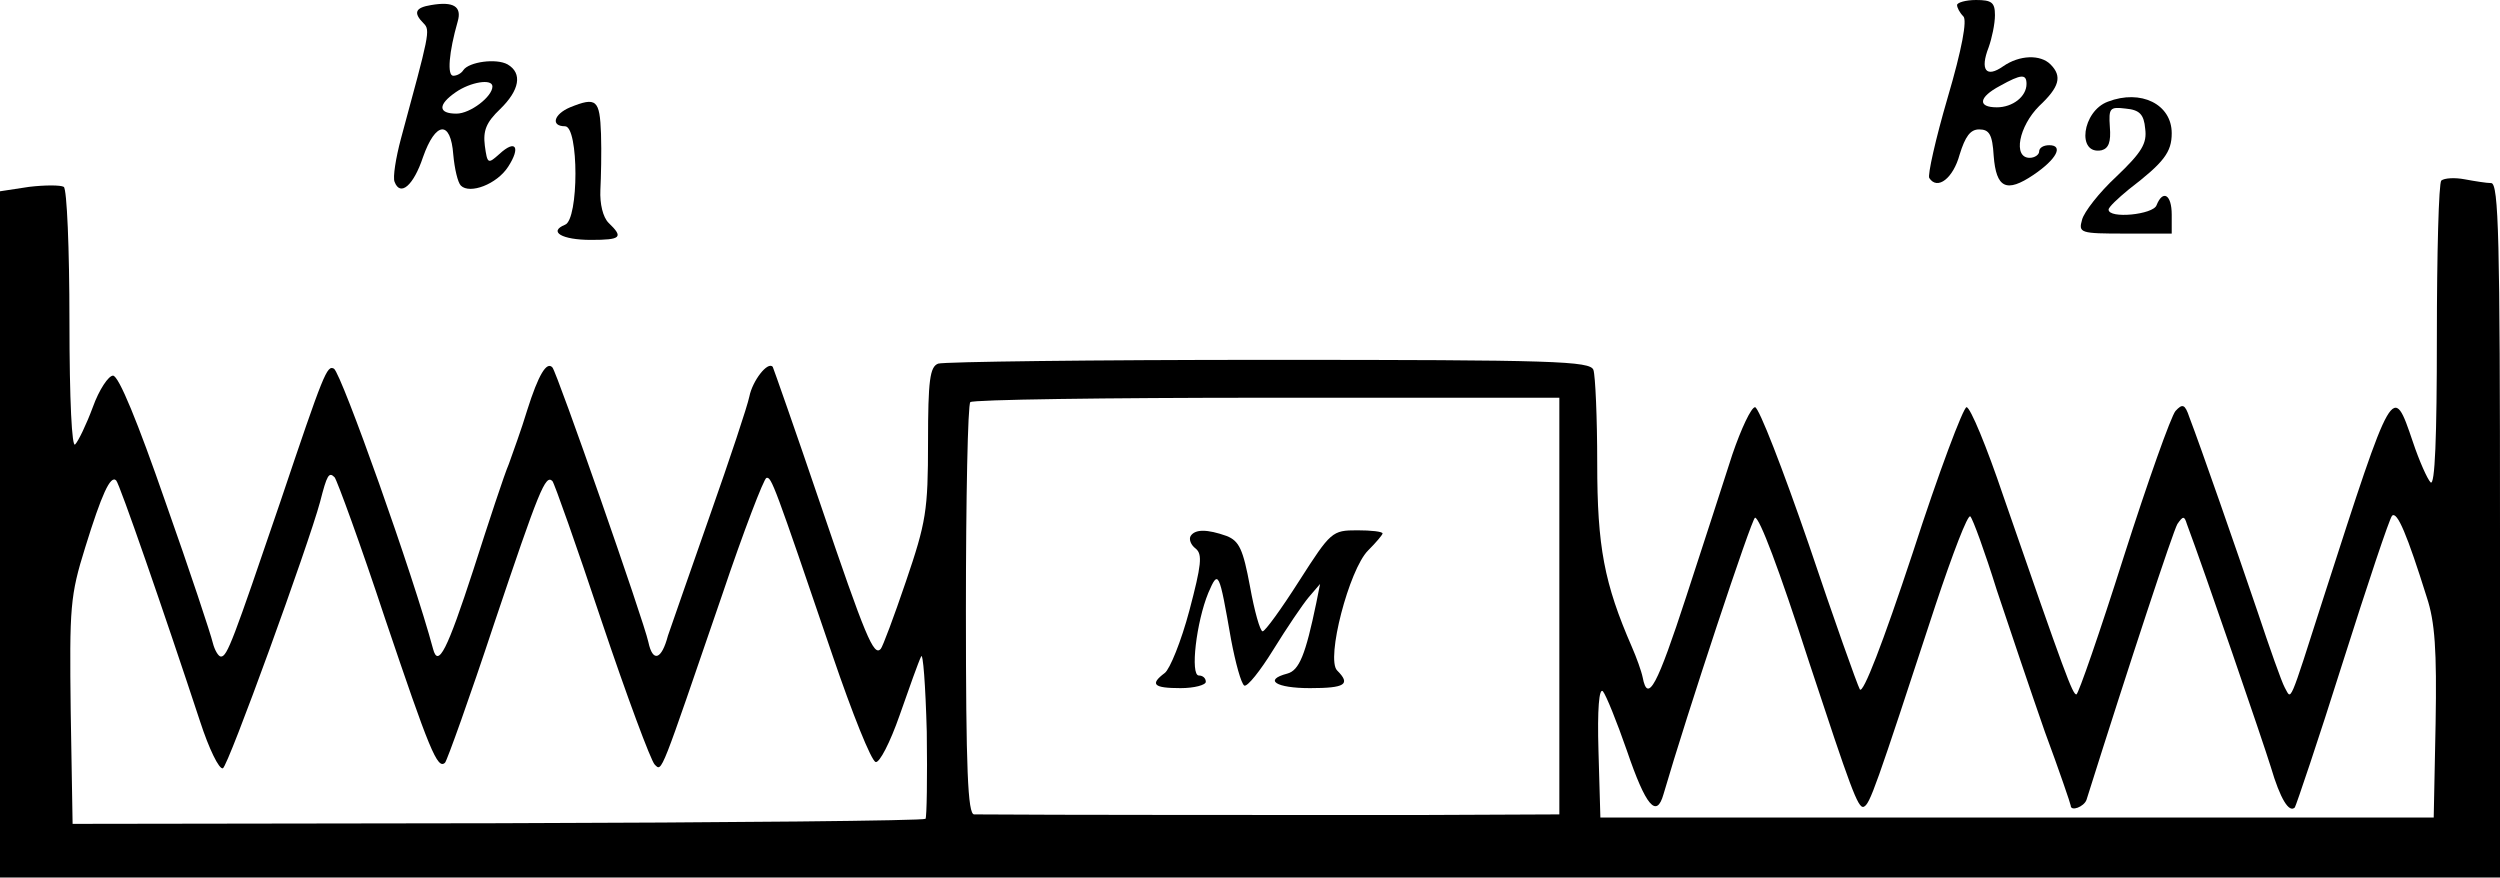
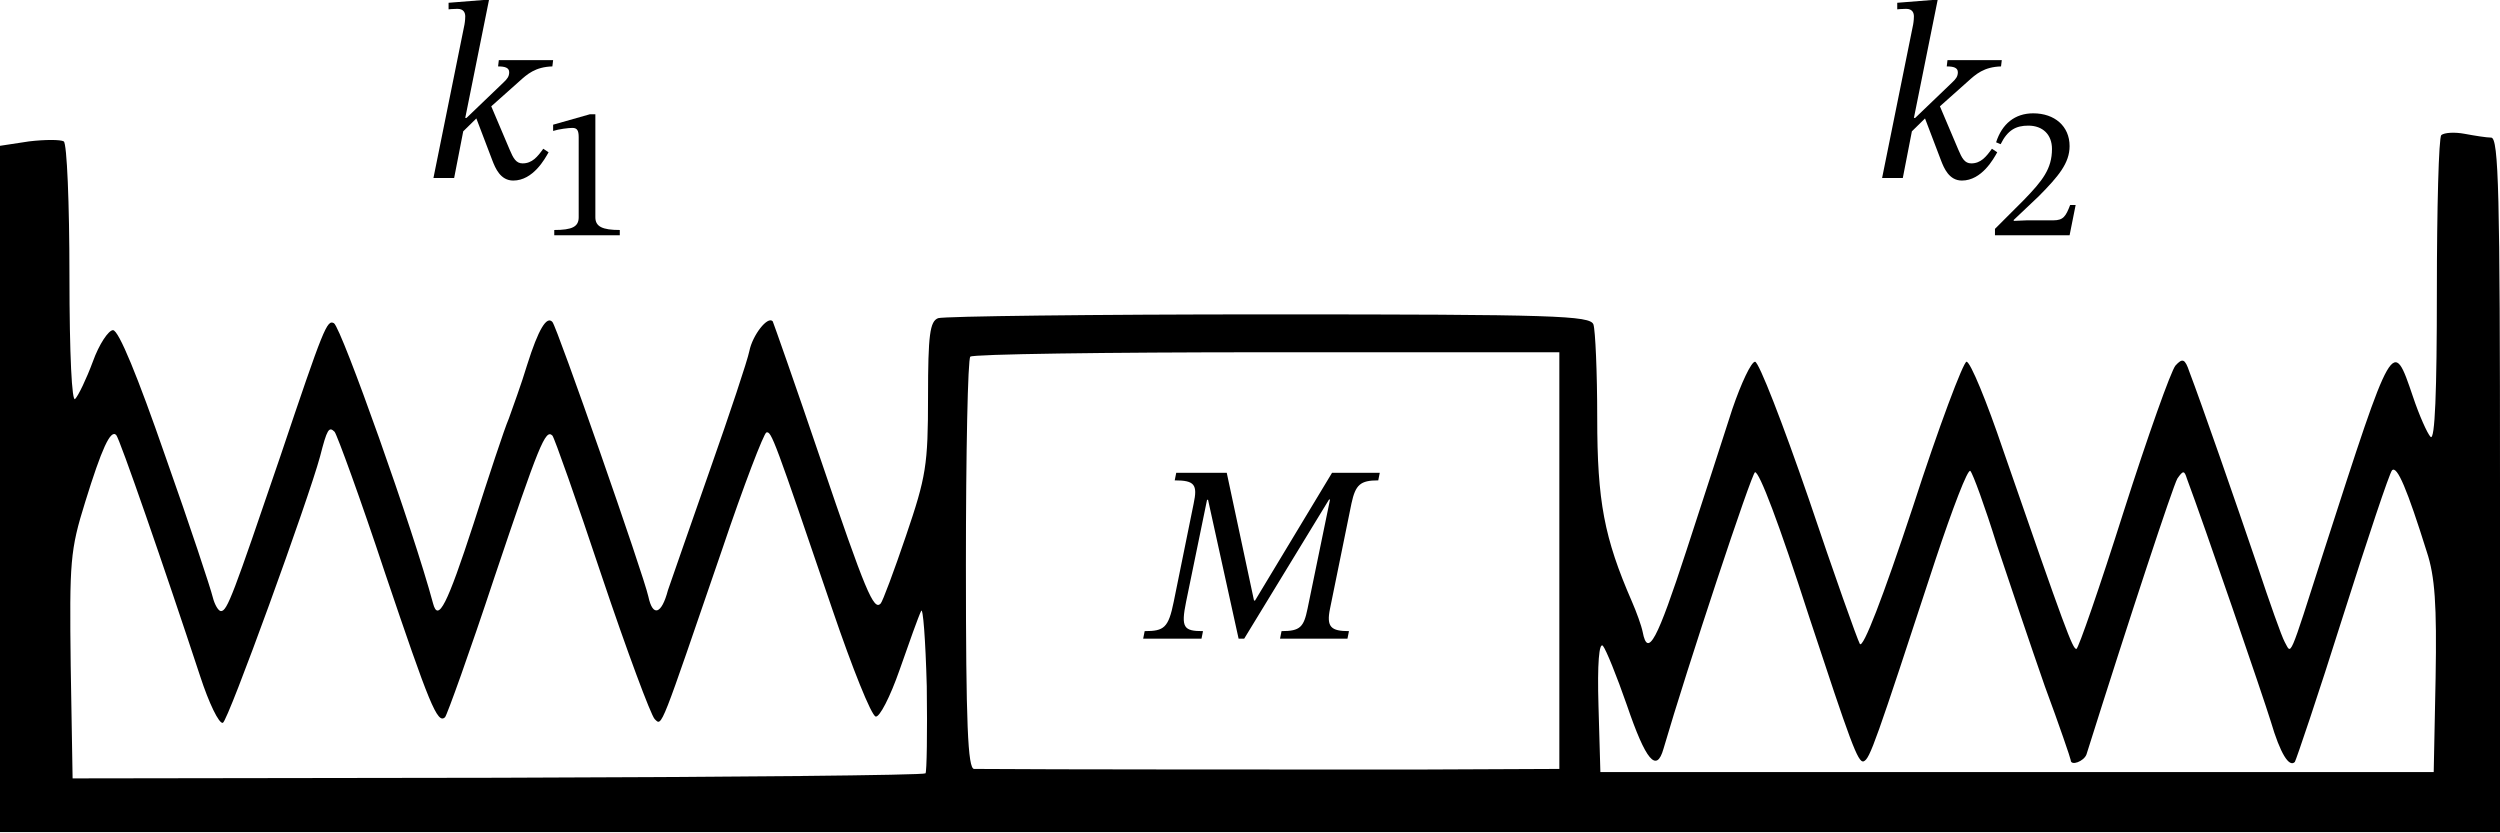
- <svg xmlns="http://www.w3.org/2000/svg" version="1.0" width="396pt" height="139pt" viewBox="0 0 396 139" preserveAspectRatio="xMidYMid meet">
-   <g transform="translate(0,139) scale(0.1,-0.1)" fill="#000000" stroke="none">
-     <path d="M683 1382 c-25 -4 -29 -12 -12 -29 11 -11 9 -17 -36 -183 -8 -30 -13 -61 -10 -68 9 -24 30 -6 45 39 20 57 44 59 48 4 2 -22 7 -44 12 -49 14 -14 57 2 75 30 20 31 12 44 -14 20 -18 -16 -19 -16 -23 13 -3 24 2 37 24 58 31 30 36 57 12 71 -18 10 -61 4 -70 -9 -3 -5 -10 -9 -16 -9 -10 0 -7 37 7 86 7 24 -7 32 -42 26z m97 -129 c0 -16 -35 -43 -57 -43 -29 0 -30 14 -1 34 23 16 58 22 58 9z" />
-     <path d="M3100 1382 c0 -4 4 -12 10 -18 6 -6 -2 -51 -25 -129 -19 -65 -32 -123 -29 -127 13 -20 38 0 48 37 9 29 17 40 31 40 16 0 21 -8 23 -42 4 -51 20 -59 63 -30 37 25 48 47 25 47 -9 0 -16 -4 -16 -10 0 -5 -7 -10 -15 -10 -27 0 -17 50 15 82 32 30 37 47 18 66 -16 16 -49 15 -75 -3 -27 -19 -37 -6 -23 30 5 14 10 37 10 51 0 20 -5 24 -30 24 -16 0 -30 -4 -30 -8z m110 -125 c0 -20 -22 -37 -47 -37 -31 0 -29 16 5 34 34 19 42 19 42 3z" />
-     <path d="M3339 1229 c-41 -15 -50 -85 -10 -77 11 3 15 13 13 37 -2 30 0 32 25 29 22 -2 29 -9 31 -32 3 -23 -5 -37 -46 -76 -27 -25 -51 -56 -54 -68 -6 -21 -3 -22 68 -22 l74 0 0 30 c0 32 -14 40 -24 15 -5 -15 -76 -22 -76 -7 0 4 15 18 32 32 56 43 68 59 68 89 0 46 -49 70 -101 50z" />
-     <path d="M903 1220 c-26 -11 -31 -30 -8 -30 22 0 22 -148 0 -156 -27 -11 -5 -24 41 -24 48 0 52 4 28 27 -9 9 -14 30 -13 52 1 20 2 60 1 89 -2 54 -7 59 -49 42z" />
-     <path d="M3867 1104 c-4 -4 -7 -115 -7 -248 0 -158 -3 -237 -10 -230 -5 5 -18 34 -28 64 -32 94 -31 96 -141 -245 -57 -178 -51 -163 -62 -144 -5 9 -24 63 -43 120 -35 103 -90 261 -108 308 -7 21 -11 22 -22 10 -7 -8 -44 -112 -82 -231 -38 -120 -72 -218 -75 -218 -6 0 -17 29 -116 315 -26 77 -52 140 -58 140 -5 0 -44 -103 -85 -230 -48 -145 -79 -225 -84 -217 -4 7 -41 111 -81 230 -41 119 -79 217 -85 217 -6 0 -22 -34 -36 -75 -13 -41 -46 -142 -73 -225 -46 -141 -61 -170 -69 -128 -2 10 -10 32 -17 48 -44 101 -55 159 -55 291 0 73 -3 139 -6 148 -5 14 -60 16 -514 16 -280 0 -515 -3 -524 -6 -13 -5 -16 -26 -16 -124 0 -109 -3 -127 -35 -221 -19 -56 -37 -104 -40 -107 -11 -12 -24 19 -95 228 -40 118 -75 217 -76 219 -8 9 -32 -22 -37 -47 -3 -15 -31 -99 -62 -187 -31 -88 -61 -175 -67 -192 -10 -38 -24 -43 -31 -10 -7 33 -145 428 -152 435 -9 10 -22 -11 -40 -68 -9 -30 -23 -68 -29 -85 -7 -16 -32 -92 -56 -167 -42 -129 -56 -156 -64 -126 -31 116 -145 436 -157 444 -11 6 -16 -6 -85 -211 -75 -220 -84 -245 -94 -245 -4 0 -10 10 -13 22 -3 13 -36 113 -75 223 -44 127 -74 200 -83 200 -7 0 -22 -22 -32 -50 -10 -27 -23 -54 -28 -59 -5 -6 -9 68 -9 196 0 114 -4 209 -9 212 -5 3 -30 3 -55 0 l-46 -7 0 -543 0 -544 1980 0 1980 0 0 550 c0 460 -2 550 -14 550 -7 0 -26 3 -42 6 -16 3 -32 2 -37 -2z m-1397 -674 l0 -330 -227 -1 c-175 0 -591 0 -700 1 -10 0 -13 71 -13 323 0 178 3 327 7 330 3 4 215 7 470 7 l463 0 0 -330z m-1860 -20 c70 -207 83 -240 95 -228 3 3 39 103 78 221 71 211 81 236 92 225 3 -3 38 -102 78 -222 40 -119 78 -221 84 -227 12 -12 8 -19 107 269 34 101 66 184 70 185 8 2 12 -9 105 -282 31 -91 61 -166 68 -168 6 -2 23 31 38 74 15 43 30 85 34 93 3 8 7 -45 9 -119 1 -73 0 -136 -2 -138 -3 -3 -308 -6 -678 -7 l-673 -1 -3 178 c-2 166 -1 183 23 260 26 84 40 115 49 106 5 -4 76 -209 133 -382 14 -43 30 -76 36 -74 8 2 136 355 154 422 11 43 14 48 23 39 4 -5 41 -106 80 -224z m2553 45 c20 -60 54 -161 76 -224 23 -62 41 -115 41 -117 0 -10 21 -2 25 9 69 219 137 425 144 437 9 13 11 13 15 0 27 -72 121 -346 133 -385 15 -51 29 -73 38 -64 2 3 37 106 76 230 39 123 74 228 78 232 8 8 24 -30 55 -129 13 -39 16 -84 14 -200 l-3 -149 -660 0 -660 0 -3 105 c-2 67 1 101 7 95 5 -6 22 -48 38 -94 30 -88 47 -108 58 -69 37 127 140 438 145 438 7 0 37 -78 86 -230 65 -197 77 -231 86 -228 10 4 18 27 114 320 27 81 51 144 55 140 4 -4 23 -56 42 -117z" />
-     <path d="M1886 541 c-3 -5 0 -14 8 -20 11 -9 9 -26 -10 -98 -13 -49 -31 -93 -39 -99 -24 -18 -18 -24 25 -24 22 0 40 5 40 10 0 6 -5 10 -11 10 -14 0 -4 85 15 131 16 37 17 35 36 -74 7 -37 16 -70 21 -73 5 -2 25 23 46 57 21 34 46 71 56 83 l18 21 -6 -30 c-17 -82 -27 -107 -46 -112 -38 -10 -18 -23 36 -23 56 0 65 6 43 28 -18 18 19 160 49 190 13 13 23 25 23 27 0 3 -18 5 -40 5 -40 0 -42 -2 -92 -80 -28 -44 -54 -80 -58 -80 -4 0 -13 32 -20 71 -11 59 -17 72 -37 80 -31 11 -50 11 -57 0z" />
+ <svg xmlns="http://www.w3.org/2000/svg" version="1.0" width="396pt" height="131.797pt" viewBox="0 0 396 131.797" preserveAspectRatio="xMidYMid" id="svg6">
+   <defs id="defs6" />
+   <path d="m 386.7,21.397 c -0.4,0.4 -0.7,11.5 -0.7,24.8 0,15.8 -0.3,23.7 -1,23 -0.5,-0.5 -1.8,-3.4 -2.8,-6.4 -3.2,-9.4 -3.1,-9.6 -14.1,24.5 -5.7,17.8 -5.1,16.3 -6.2,14.4 -0.5,-0.9 -2.4,-6.3 -4.3,-12 -3.5,-10.3 -9,-26.1 -10.8,-30.8 -0.7,-2.1 -1.1,-2.2 -2.2,-1 -0.7,0.8 -4.4,11.2 -8.2,23.1 -3.8,12 -7.2,21.8 -7.5,21.8 -0.6,0 -1.7,-2.9 -11.6,-31.5 -2.6,-7.7 -5.2,-14 -5.8,-14 -0.5,0 -4.4,10.3 -8.5,23 -4.8,14.5 -7.9,22.5 -8.4,21.7 -0.4,-0.7 -4.1,-11.1 -8.1,-23 -4.1,-11.9 -7.9,-21.7 -8.5,-21.7 -0.6,0 -2.2,3.4 -3.6,7.5 -1.3,4.1 -4.6,14.2 -7.3,22.5 -4.6,14.1 -6.1,17 -6.9,12.8 -0.2,-1 -1,-3.2 -1.7,-4.8 -4.4,-10.1 -5.5,-15.9 -5.5,-29.1 0,-7.3 -0.3,-13.9 -0.6,-14.8 -0.5,-1.4 -6,-1.6 -51.4,-1.6 -28,0 -51.5,0.3 -52.4,0.6 -1.3,0.5 -1.6,2.6 -1.6,12.4 0,10.9 -0.3,12.7 -3.5,22.1 -1.9,5.6 -3.7,10.4 -4,10.7 -1.1,1.2 -2.4,-1.9 -9.5,-22.8 -4,-11.8 -7.5,-21.7 -7.6,-21.9 -0.8,-0.9 -3.2,2.2 -3.7,4.7 -0.3,1.5 -3.1,9.9 -6.2,18.7 -3.1,8.8 -6.1,17.5 -6.7,19.2 -1,3.8 -2.4,4.3 -3.1,1 -0.7,-3.3 -14.5,-42.8 -15.2,-43.5 -0.9,-1 -2.2,1.1 -4,6.8 -0.9,3 -2.3,6.8 -2.9,8.5 -0.7,1.6 -3.2,9.2 -5.6,16.7 -4.2,12.9 -5.6,15.6 -6.4,12.6 -3.1,-11.6 -14.5,-43.6 -15.7,-44.4 -1.1,-0.6 -1.6,0.6 -8.5,21.1 -7.5,22 -8.4,24.5 -9.4,24.5 -0.4,0 -1,-1 -1.3,-2.2 -0.3,-1.3 -3.6,-11.3 -7.5,-22.3 -4.4,-12.7 -7.4,-20 -8.3,-20 -0.7,0 -2.2,2.2 -3.2,5 -1,2.7 -2.3,5.4 -2.8,5.9 -0.5,0.6 -0.9,-6.8 -0.9,-19.6 0,-11.4 -0.4,-20.9 -0.9,-21.2 -0.5,-0.3 -3,-0.3 -5.5,0 l -4.6,0.7 v 54.3 54.4 H 198 396 V 76.797 c 0,-46 -0.2,-55 -1.4,-55 -0.7,0 -2.6,-0.3 -4.2,-0.6 -1.6,-0.3 -3.2,-0.2 -3.7,0.2 z m -139.7,67.4 v 33 l -22.7,0.1 c -17.5,0 -59.1,0 -70,-0.1 -1,0 -1.3,-7.1 -1.3,-32.3 0,-17.8 0.3,-32.7 0.7,-33 0.3,-0.4 21.5,-0.7 47,-0.7 H 247 Z m -186,2 c 7,20.7 8.3,24 9.5,22.8 0.3,-0.3 3.9,-10.3 7.8,-22.1 7.1,-21.1 8.1,-23.6 9.2,-22.5 0.3,0.3 3.8,10.2 7.8,22.2 4,11.9 7.8,22.1 8.4,22.7 1.2,1.2 0.8,1.9 10.7,-26.9 3.4,-10.1 6.6,-18.4 7,-18.5 0.8,-0.2 1.2,0.9 10.5,28.2 3.1,9.1 6.1,16.6 6.8,16.8 0.6,0.2 2.3,-3.1 3.8,-7.4 1.5,-4.3 3,-8.5 3.4,-9.3 0.3,-0.8 0.7,4.5 0.9,11.9 0.1,7.3 0,13.6 -0.2,13.8 -0.3,0.3 -30.8,0.6 -67.8,0.7 l -67.3,0.1 -0.3,-17.8 C 11,88.897 11.1,87.197 13.5,79.497 c 2.6,-8.4 4,-11.5 4.9,-10.6 0.5,0.4 7.6,20.9 13.3,38.2 1.4,4.3 3,7.6 3.6,7.4 0.8,-0.2 13.6,-35.5 15.4,-42.2 1.1,-4.3 1.4,-4.8 2.3,-3.9 0.4,0.5 4.1,10.6 8,22.4 z m 255.3,-4.5 c 2,6 5.4,16.1 7.6,22.4 2.3,6.2 4.1,11.5 4.1,11.7 0,1 2.1,0.2 2.5,-0.9 6.9,-21.9 13.7,-42.5 14.4,-43.7 0.9,-1.3 1.1,-1.3 1.5,0 2.7,7.2 12.1,34.6 13.3,38.5 1.5,5.1 2.9,7.3 3.8,6.4 0.2,-0.3 3.7,-10.6 7.6,-23 3.9,-12.3 7.4,-22.8 7.8,-23.2 0.8,-0.8 2.4,3 5.5,12.9 1.3,3.9 1.6,8.4 1.4,20 l -0.3,14.9 h -66 -66 l -0.3,-10.5 c -0.2,-6.7 0.1,-10.1 0.7,-9.5 0.5,0.6 2.2,4.8 3.8,9.4 3,8.8 4.7,10.8 5.8,6.9 3.7,-12.7 14,-43.8 14.5,-43.8 0.7,0 3.7,7.8 8.6,23 6.5,19.7 7.7,23.1 8.6,22.8 1,-0.4 1.8,-2.7 11.4,-32 2.7,-8.1 5.1,-14.4 5.5,-14 0.4,0.4 2.3,5.6 4.2,11.7 z" id="path5" style="fill:#000000;stroke:none;stroke-width:0.1" />
+   <path d="m 190.316,101.17 0.24,-1.2 c -3.04,0 -3.52,-0.52 -2.68,-4.64 l 3.32,-16.16 h 0.16 l 4.84,22 h 0.88 l 13.44,-22.04 h 0.16 l -3.56,17.28 c -0.6,2.92 -1.16,3.56 -4.12,3.56 l -0.24,1.2 h 10.68 l 0.24,-1.2 c -2.84,0 -3.6,-0.64 -3,-3.56 l 3.4,-16.68 c 0.64,-2.96 1.4,-3.64 4.24,-3.64 l 0.24,-1.2 h -7.56 l -12.2,20.24 h -0.16 l -4.32,-20.24 h -8 l -0.24,1.2 c 3.16,0 3.64,0.68 3,3.68 l -3.16,15.56 c -0.84,4.12 -1.52,4.64 -4.6,4.64 l -0.24,1.2 z" id="path15" style="font-style:italic;font-size:40px;font-family:'STIX Two Text';-inkscape-font-specification:'STIX Two Text, Italic';stroke-width:0.975;stroke-linejoin:round;stroke-miterlimit:3.2;paint-order:stroke fill markers" aria-label="M" />
+   <g id="g10" transform="translate(0,-1.202542)">
+     <path d="m 71.935,29.403 1.44,-7.4 2.08,-2.04 2.56,6.72 c 0.44,1.12 1.24,3.12 3.28,3.12 3.16,0 5.04,-3.48 5.6,-4.48 l -0.84,-0.56 c -0.92,1.28 -1.76,2.32 -3.28,2.32 -1.04,0 -1.48,-0.84 -2.04,-2.16 l -2.92,-6.88 4.4,-3.92 c 1.28,-1.16 2.56,-2.32 5.28,-2.4 l 0.12,-1 h -8.6 l -0.12,1 c 1.08,0 1.76,0.2 1.76,0.92 0,0.68 -0.32,1.08 -0.92,1.64 l -5.84,5.6 h -0.2 l 3.76,-18.68 h -0.88 l -5.52,0.44 v 1.04 c 0,0 0.68,-0.08 1.4,-0.08 1.04,0 1.24,0.68 1.24,1.2 0,0.64 -0.12,1.28 -0.12,1.28 l -4.92,24.32 z" id="path12" style="font-style:italic;font-size:40px;font-family:'STIX Two Text';-inkscape-font-specification:'STIX Two Text, Italic';stroke-width:0.975;stroke-linejoin:round;stroke-miterlimit:3.2;paint-order:stroke fill markers" aria-label="k" />
+     <path style="font-size:30px;font-family:'STIX Two Text';-inkscape-font-specification:'STIX Two Text, Normal';stroke-width:0.975;stroke-linejoin:round;stroke-miterlimit:3.2;paint-order:stroke fill markers" d="m 98.175,38.473 v -0.84 c -2.76,0 -3.87,-0.54 -3.87,-2.01 v -16.32 h -0.87 l -5.82,1.65 v 0.99 c 0.93,-0.3 2.46,-0.48 3.06,-0.48 0.75,0 0.99,0.42 0.99,1.47 v 12.69 c 0,1.5 -1.05,2.01 -3.87,2.01 v 0.84 z" id="path11" aria-label="1" />
+   </g>
+   <text xml:space="preserve" style="font-style:normal;font-variant:normal;font-weight:normal;font-stretch:normal;font-size:30px;font-family:'STIX Two Text';-inkscape-font-specification:'STIX Two Text, Normal';font-variant-ligatures:normal;font-variant-caps:normal;font-variant-numeric:normal;font-variant-east-asian:normal;fill:#000000;stroke-width:0.975;stroke-linejoin:round;stroke-miterlimit:3.2;paint-order:stroke fill markers" x="278" y="57.297" id="text9">
+     <tspan id="tspan9" style="stroke-width:0.975" x="278" y="57.297" />
+   </text>
+   <g id="g9" transform="translate(0,0.3744328)">
+     <path d="m 301.403,27.826 1.44,-7.4 2.08,-2.04 2.56,6.72 c 0.44,1.12 1.24,3.12 3.28,3.12 3.16,0 5.04,-3.48 5.6,-4.48 l -0.84,-0.56 c -0.92,1.28 -1.76,2.32 -3.28,2.32 -1.04,0 -1.48,-0.84 -2.04,-2.16 l -2.92,-6.88 4.4,-3.92 c 1.28,-1.16 2.56,-2.32 5.28,-2.4 l 0.12,-1 h -8.6 l -0.12,1 c 1.08,0 1.76,0.2 1.76,0.92 0,0.68 -0.32,1.08 -0.92,1.64 l -5.84,5.6 h -0.2 l 3.76,-18.68 h -0.88 l -5.52,0.44 V 1.106 c 0,0 0.68,-0.08 1.4,-0.08 1.04,0 1.24,0.68 1.24,1.2 0,0.64 -0.12,1.28 -0.12,1.28 l -4.92,24.32 z" id="path14" style="font-style:italic;font-size:40px;font-family:'STIX Two Text';-inkscape-font-specification:'STIX Two Text, Italic';stroke-width:0.975;stroke-linejoin:round;stroke-miterlimit:3.2;paint-order:stroke fill markers" aria-label="k" />
+     <path style="font-size:30px;font-family:'STIX Two Text';-inkscape-font-specification:'STIX Two Text, Normal';stroke-width:0.975;stroke-linejoin:round;stroke-miterlimit:3.2;paint-order:stroke fill markers" d="m 327.823,36.896 0.96,-4.8 h -0.87 c -0.69,1.8 -1.08,2.43 -2.67,2.43 h -4.17 l -2.1,0.09 v -0.15 l 3.96,-3.75 c 3.18,-3.21 4.89,-5.28 4.89,-7.95 0,-3.15 -2.37,-5.19 -5.76,-5.19 -2.91,0 -4.95,1.68 -5.88,4.59 l 0.72,0.3 c 1.11,-2.25 2.43,-2.94 4.38,-2.94 2.31,0 3.75,1.44 3.75,3.69 0,3.15 -1.5,5.04 -4.47,8.1 l -4.56,4.56 v 1.02 z" id="path13" aria-label="2" />
  </g>
</svg>
